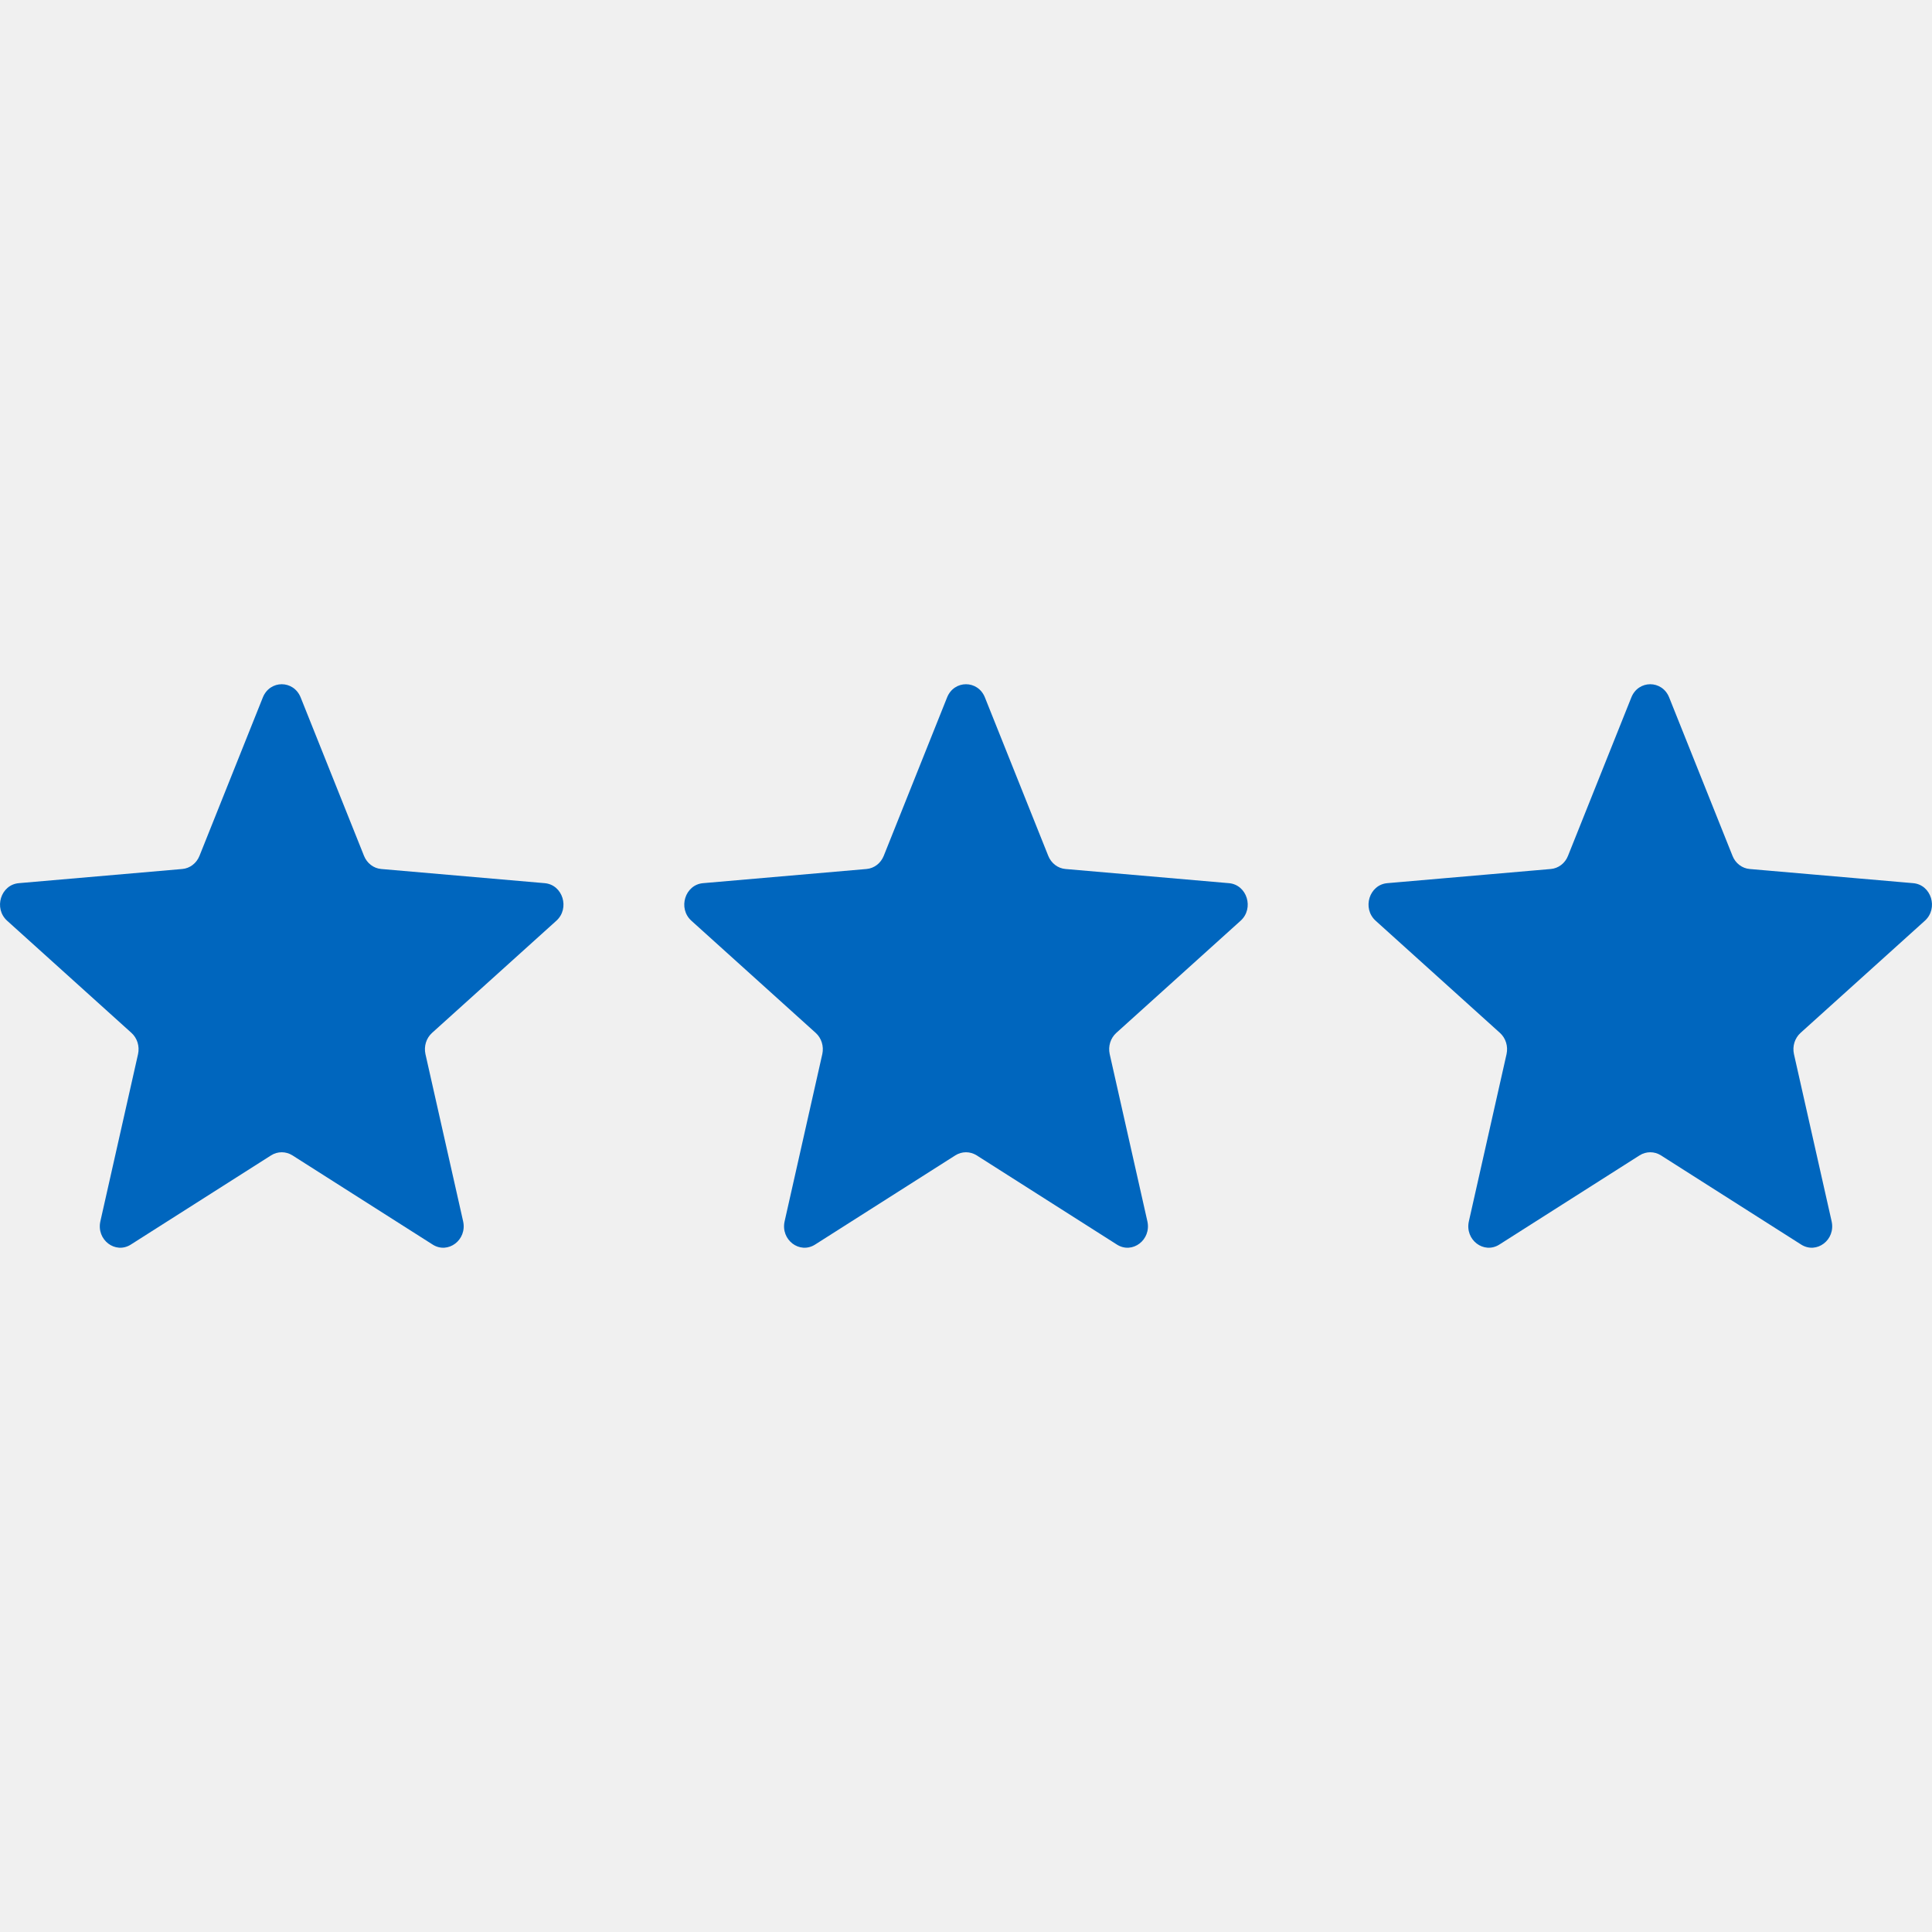
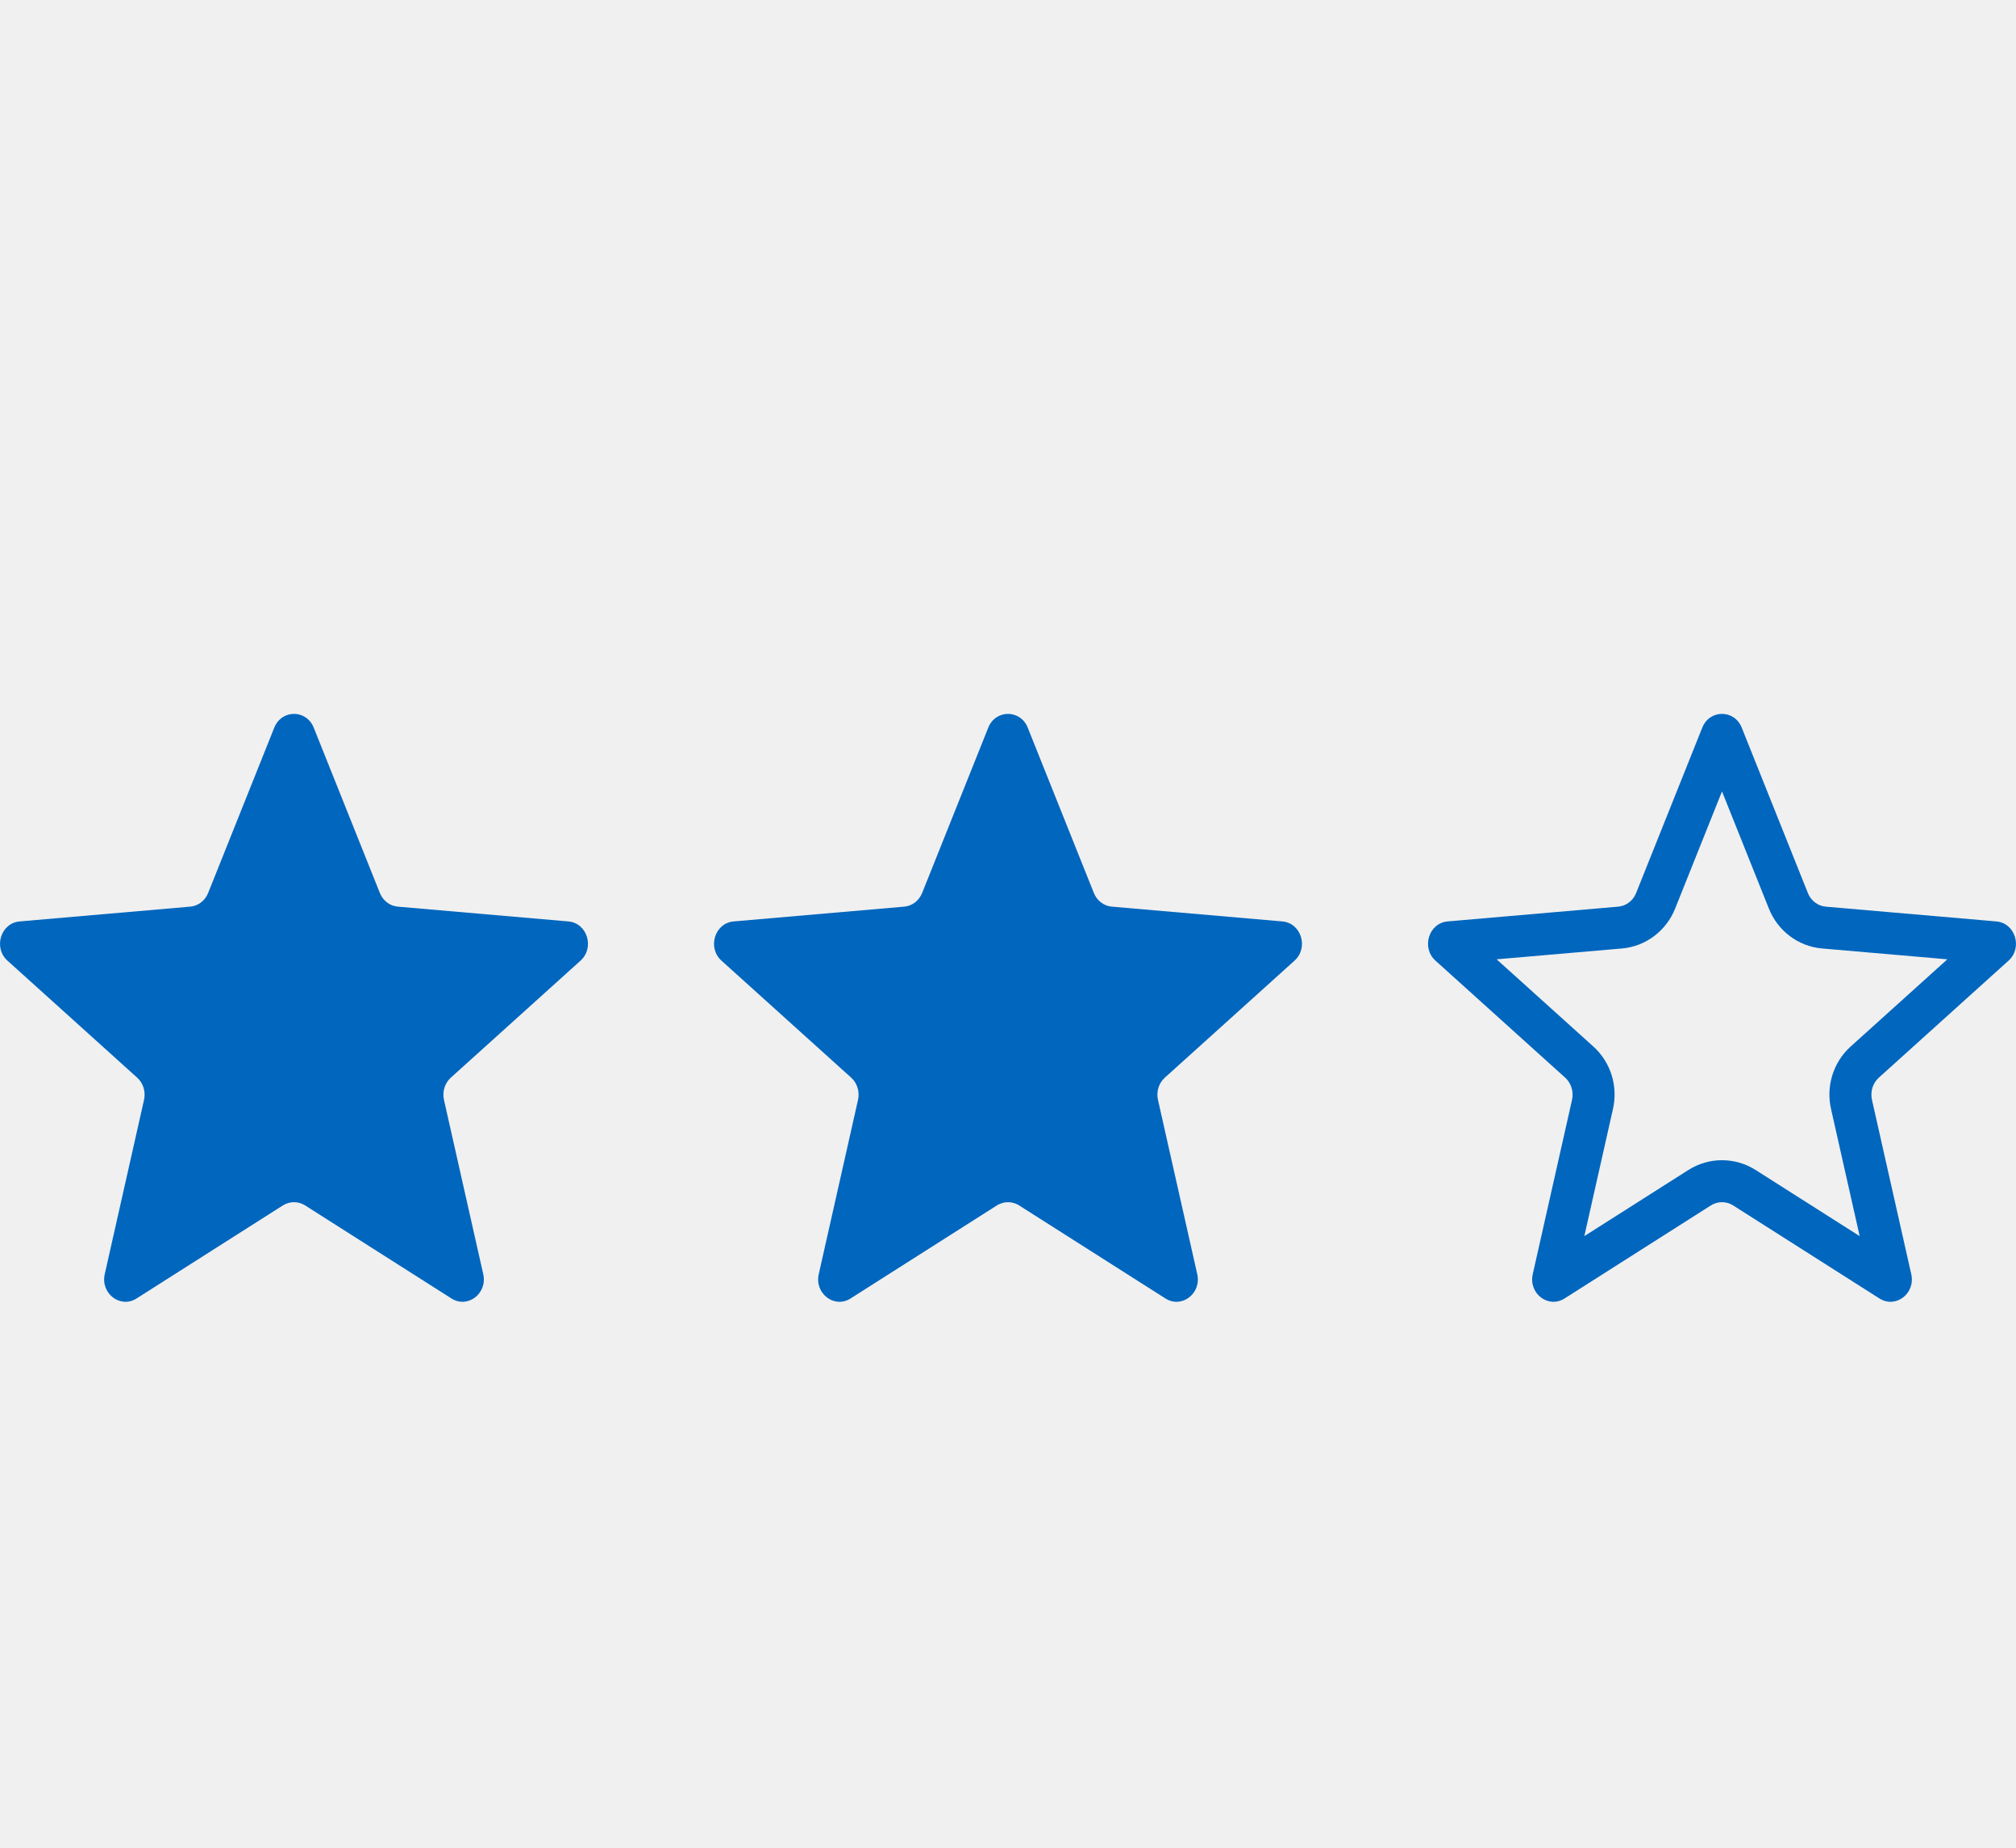
- <svg xmlns="http://www.w3.org/2000/svg" width="24" height="24" viewBox="0 0 24 24" fill="none">
-   <g clipPath="url(#clip0_5227_477)">
-     <path fillRule="evenodd" clipRule="evenodd" d="M20.265 8.664C20.352 8.445 20.648 8.445 20.735 8.664L21.522 10.632C21.558 10.724 21.641 10.787 21.735 10.795L23.766 10.971C23.991 10.99 24.082 11.284 23.911 11.438L22.367 12.831C22.295 12.896 22.264 12.997 22.285 13.094L22.753 15.171C22.805 15.402 22.567 15.583 22.374 15.46L20.632 14.352C20.551 14.301 20.449 14.301 20.368 14.352L18.626 15.46C18.433 15.583 18.195 15.402 18.247 15.171L18.715 13.094C18.736 12.997 18.705 12.896 18.633 12.831L17.089 11.438C16.918 11.284 17.009 10.99 17.234 10.971L19.265 10.795C19.359 10.787 19.442 10.724 19.478 10.632L20.265 8.664ZM19.942 10.818L20.5 9.423L21.058 10.818C21.161 11.076 21.4 11.268 21.692 11.293L23.183 11.422L22.032 12.46C21.822 12.649 21.737 12.936 21.798 13.204L22.139 14.718L20.901 13.931C20.656 13.775 20.344 13.775 20.099 13.931L18.861 14.718L19.202 13.204C19.263 12.936 19.178 12.649 18.968 12.46L17.817 11.422L19.308 11.293C19.6 11.268 19.839 11.076 19.942 10.818Z" fill="#0066BE" fillOpacity="1" />
-     <path d="M3.265 8.664C3.353 8.445 3.647 8.445 3.735 8.664L4.522 10.632C4.559 10.724 4.641 10.787 4.736 10.795L6.766 10.971C6.991 10.99 7.082 11.284 6.911 11.438L5.367 12.831C5.295 12.896 5.264 12.997 5.285 13.094L5.753 15.171C5.805 15.402 5.566 15.583 5.374 15.46L3.632 14.352C3.551 14.301 3.449 14.301 3.368 14.352L1.626 15.46C1.434 15.583 1.195 15.402 1.247 15.171L1.715 13.094C1.736 12.997 1.705 12.896 1.633 12.831L0.089 11.438C-0.082 11.284 0.009 10.99 0.234 10.971L2.264 10.795C2.359 10.787 2.441 10.724 2.478 10.632L3.265 8.664Z" fill="#0066BE" fillOpacity="1" />
-     <path d="M11.765 8.664C11.852 8.445 12.148 8.445 12.235 8.664L13.022 10.632C13.059 10.724 13.141 10.787 13.236 10.795L15.266 10.971C15.491 10.99 15.582 11.284 15.411 11.438L13.867 12.831C13.795 12.896 13.764 12.997 13.785 13.094L14.253 15.171C14.305 15.402 14.066 15.583 13.874 15.46L12.132 14.352C12.051 14.301 11.949 14.301 11.868 14.352L10.126 15.46C9.934 15.583 9.695 15.402 9.747 15.171L10.215 13.094C10.236 12.997 10.205 12.896 10.133 12.831L8.589 11.438C8.418 11.284 8.509 10.99 8.734 10.971L10.764 10.795C10.859 10.787 10.941 10.724 10.978 10.632L11.765 8.664Z" fill="#0066BE" fillOpacity="1" />
+ <svg xmlns="http://www.w3.org/2000/svg" width="24" height="22" viewBox="0 0 24 22" fill="none">
+   <g clip-path="url(#clip0_5227_477)">
+     <path fill-rule="evenodd" clip-rule="evenodd" d="M20.265 8.664C20.352 8.445 20.648 8.445 20.735 8.664L21.522 10.632C21.558 10.724 21.641 10.787 21.735 10.795L23.766 10.971C23.991 10.99 24.082 11.284 23.911 11.438L22.367 12.831C22.295 12.896 22.264 12.997 22.285 13.094L22.753 15.171C22.805 15.402 22.567 15.583 22.374 15.46L20.632 14.352C20.551 14.301 20.449 14.301 20.368 14.352L18.626 15.46C18.433 15.583 18.195 15.402 18.247 15.171L18.715 13.094C18.736 12.997 18.705 12.896 18.633 12.831L17.089 11.438C16.918 11.284 17.009 10.99 17.234 10.971L19.265 10.795C19.359 10.787 19.442 10.724 19.478 10.632L20.265 8.664ZM19.942 10.818L20.5 9.423L21.058 10.818C21.161 11.076 21.4 11.268 21.692 11.293L23.183 11.422L22.032 12.46C21.822 12.649 21.737 12.936 21.798 13.204L22.139 14.718L20.901 13.931C20.656 13.775 20.344 13.775 20.099 13.931L18.861 14.718L19.202 13.204C19.263 12.936 19.178 12.649 18.968 12.46L17.817 11.422L19.308 11.293C19.6 11.268 19.839 11.076 19.942 10.818Z" fill="#0066BE" />
+     <path d="M3.265 8.664C3.353 8.445 3.647 8.445 3.735 8.664L4.522 10.632C4.559 10.724 4.641 10.787 4.736 10.795L6.766 10.971C6.991 10.99 7.082 11.284 6.911 11.438L5.367 12.831C5.295 12.896 5.264 12.997 5.285 13.094L5.753 15.171C5.805 15.402 5.566 15.583 5.374 15.46L3.632 14.352C3.551 14.301 3.449 14.301 3.368 14.352L1.626 15.46C1.434 15.583 1.195 15.402 1.247 15.171L1.715 13.094C1.736 12.997 1.705 12.896 1.633 12.831L0.089 11.438C-0.082 11.284 0.009 10.99 0.234 10.971L2.264 10.795C2.359 10.787 2.441 10.724 2.478 10.632L3.265 8.664Z" fill="#0066BE" />
+     <path d="M11.765 8.664C11.852 8.445 12.148 8.445 12.235 8.664L13.022 10.632C13.059 10.724 13.141 10.787 13.236 10.795L15.266 10.971C15.491 10.99 15.582 11.284 15.411 11.438L13.867 12.831C13.795 12.896 13.764 12.997 13.785 13.094L14.253 15.171C14.305 15.402 14.066 15.583 13.874 15.46L12.132 14.352C12.051 14.301 11.949 14.301 11.868 14.352L10.126 15.46C9.934 15.583 9.695 15.402 9.747 15.171L10.215 13.094C10.236 12.997 10.205 12.896 10.133 12.831L8.589 11.438C8.418 11.284 8.509 10.99 8.734 10.971L10.764 10.795C10.859 10.787 10.941 10.724 10.978 10.632L11.765 8.664Z" fill="#0066BE" />
  </g>
  <defs>
    <clipPath id="clip0_5227_477">
      <rect width="24" height="24" fill="white" />
    </clipPath>
  </defs>
</svg>
